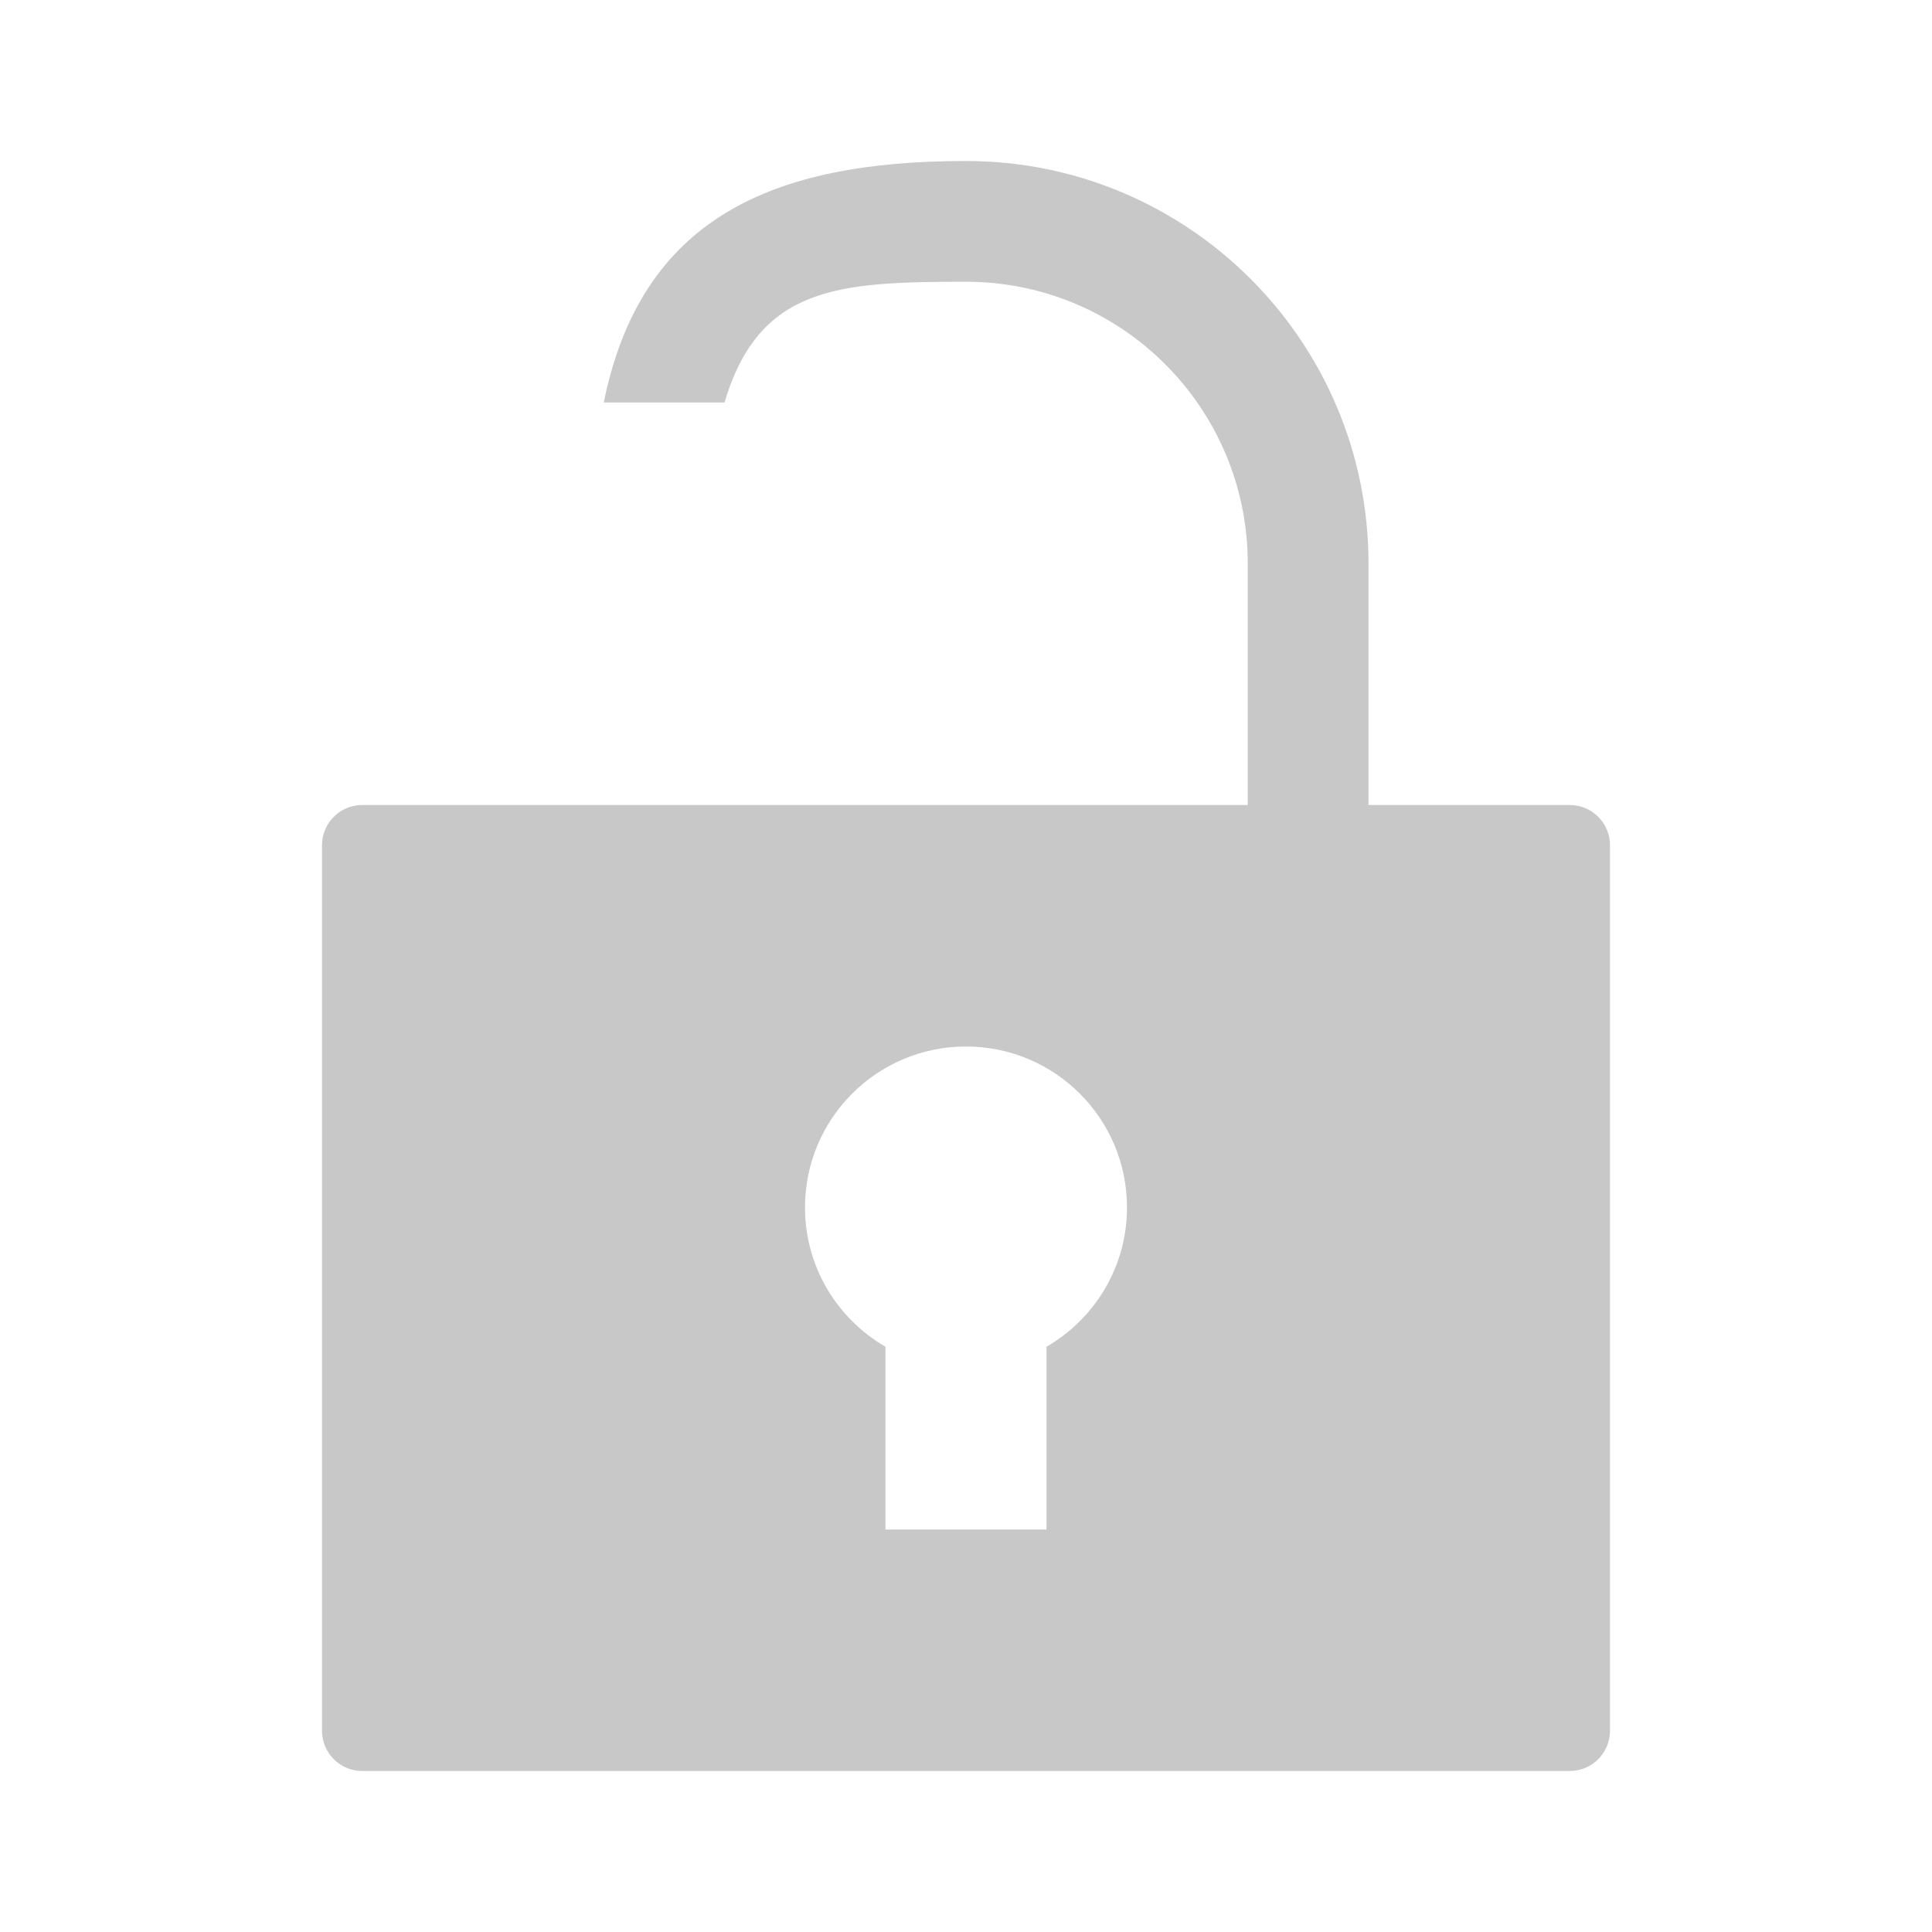
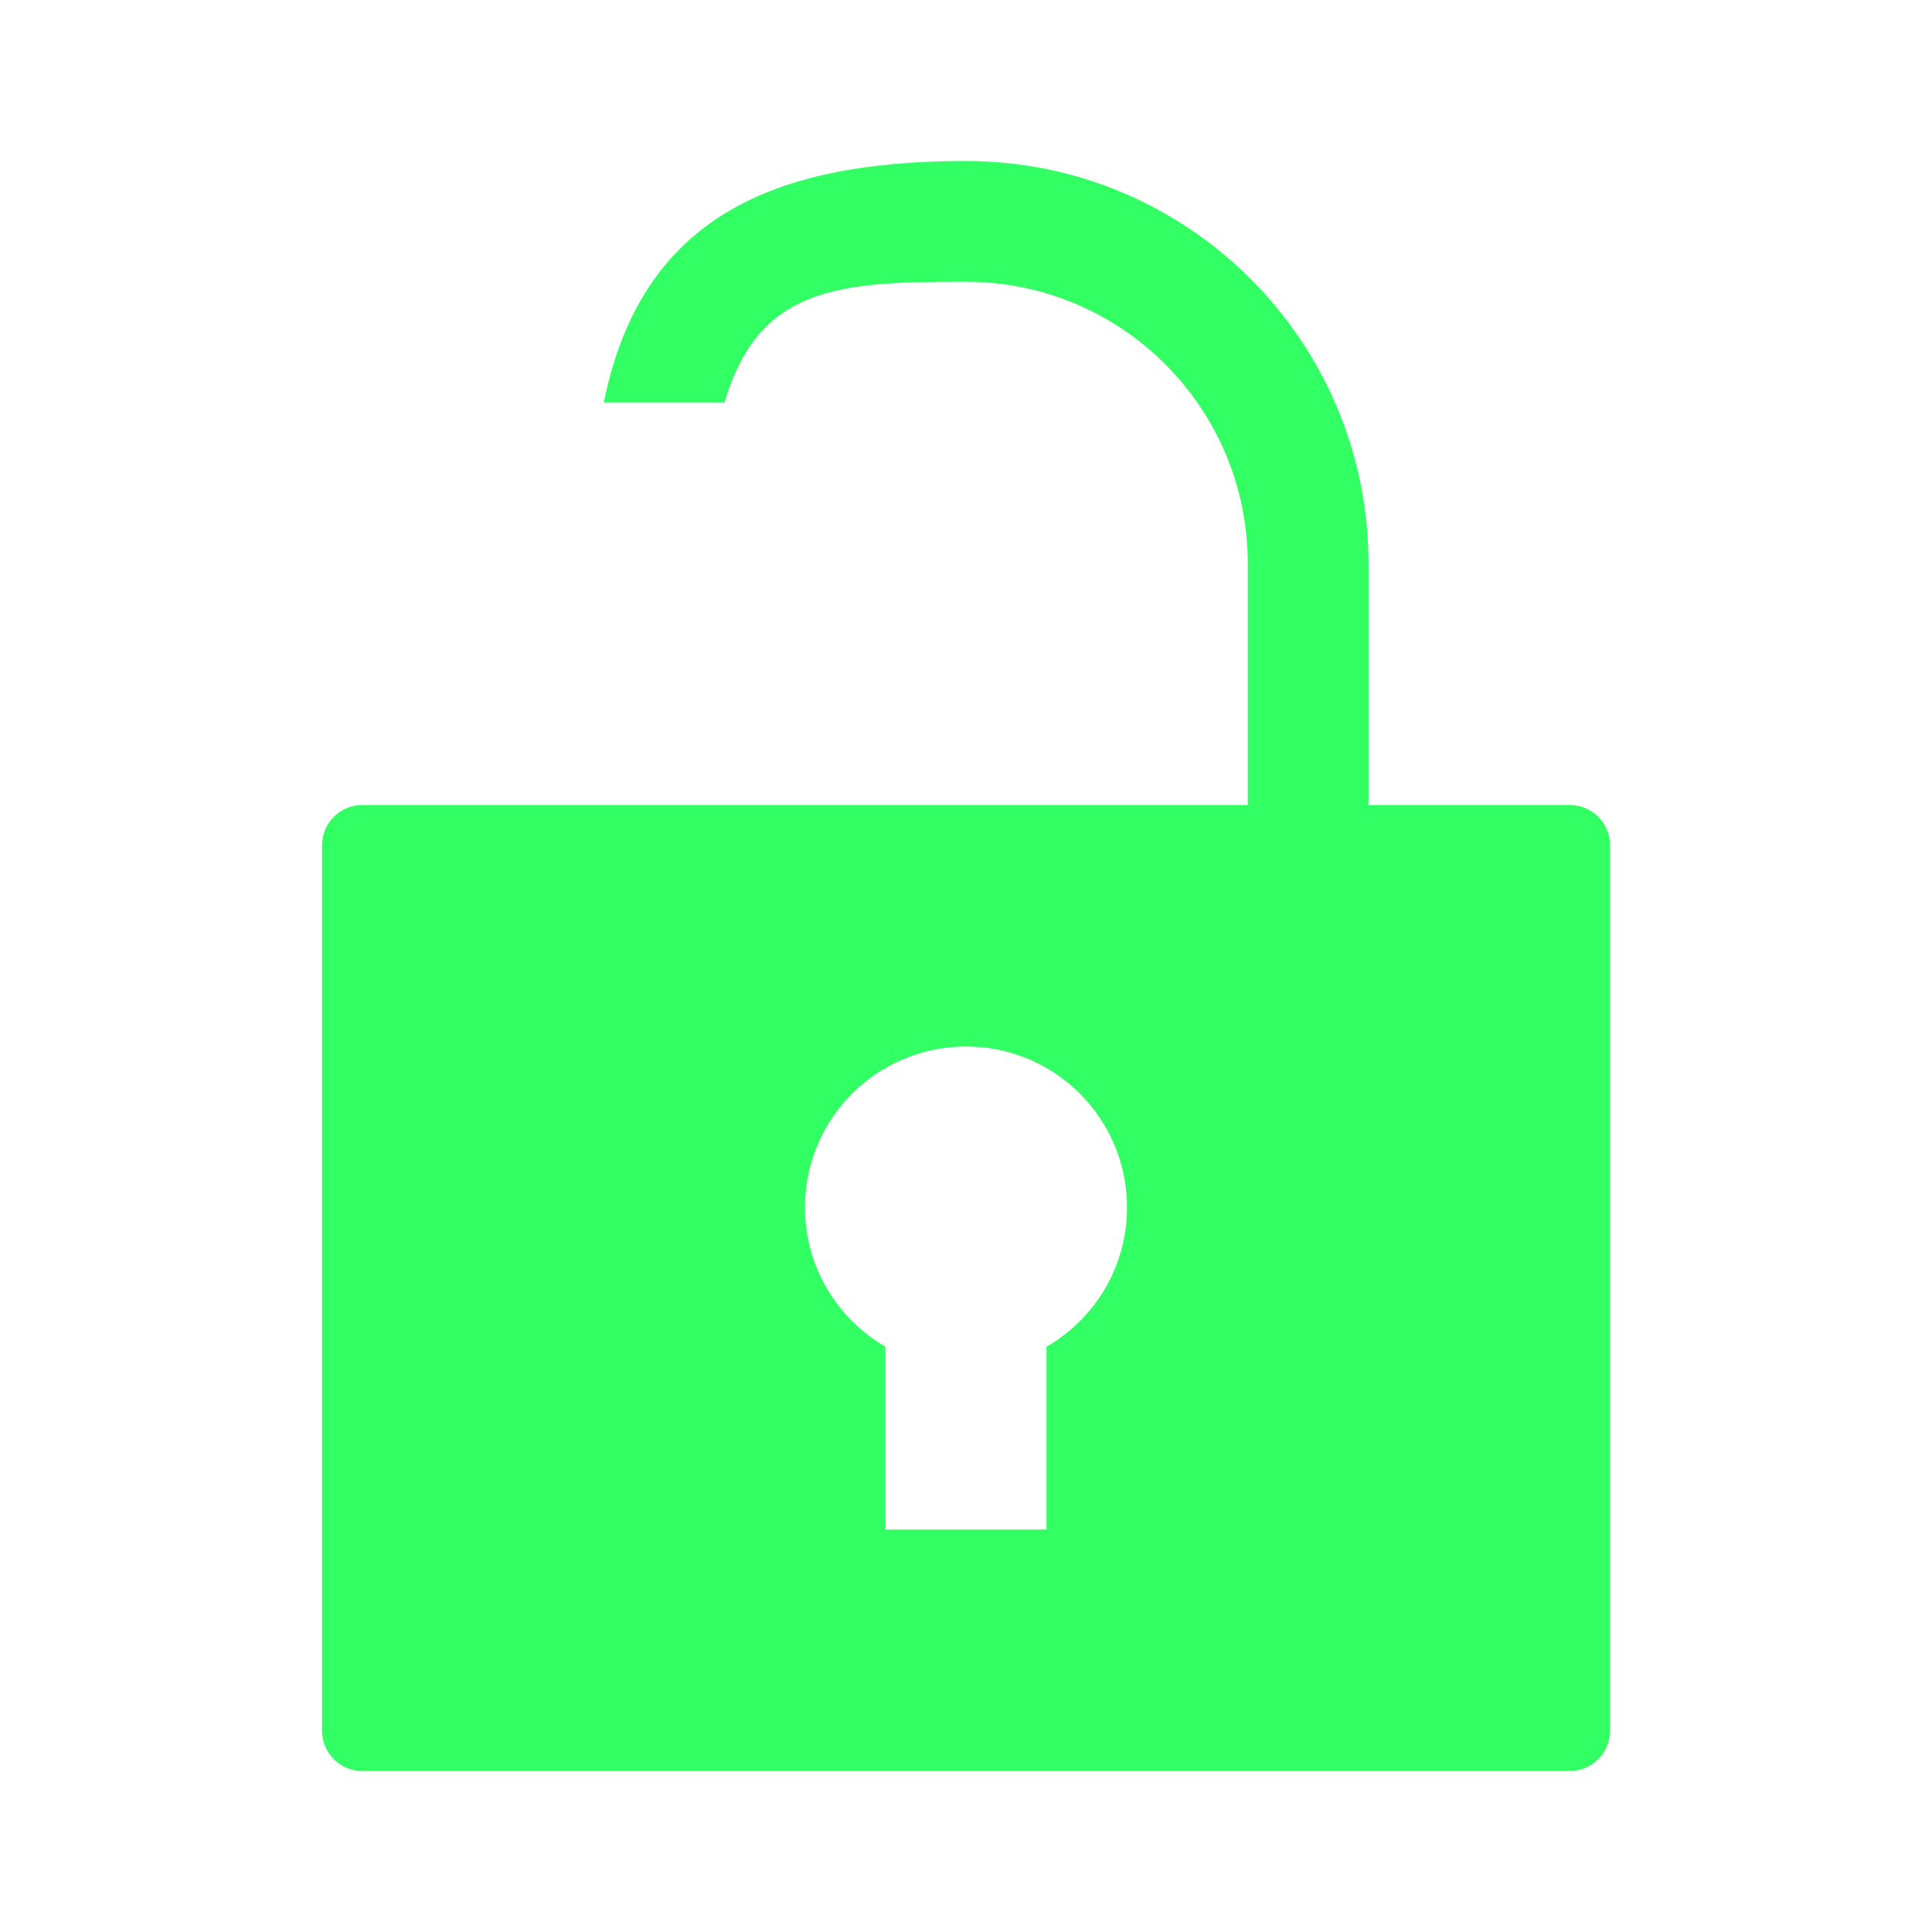
<svg xmlns="http://www.w3.org/2000/svg" width="24" height="24" viewBox="0 0 24 24" fill="none">
-   <path d="M12 2C14.761 2 17 4.239 17 7V10H19.5C19.776 10 20 10.224 20 10.5V21.5C20 21.776 19.776 22 19.5 22H4.5C4.224 22 4 21.776 4 21.5V10.5C4 10.224 4.224 10 4.5 10H15.5V7C15.5 5.067 13.933 3.5 12 3.5C10.415 3.5 9.43 3.554 9 5H7.5C7.963 2.718 9.581 2 12 2ZM12 13C10.895 13 10 13.895 10 15C10 15.74 10.403 16.384 11 16.73V19H13V16.73C13.597 16.384 14 15.74 14 15C14 13.895 13.105 13 12 13Z" fill="#C8C8C8" />
+   <path d="M12 2C14.761 2 17 4.239 17 7V10H19.5C19.776 10 20 10.224 20 10.5V21.5C20 21.776 19.776 22 19.5 22H4.5C4.224 22 4 21.776 4 21.5V10.5C4 10.224 4.224 10 4.5 10H15.5V7C15.5 5.067 13.933 3.5 12 3.5C10.415 3.5 9.43 3.554 9 5H7.5C7.963 2.718 9.581 2 12 2ZM12 13C10.895 13 10 13.895 10 15C10 15.74 10.403 16.384 11 16.73V19H13V16.73C13.597 16.384 14 15.74 14 15C14 13.895 13.105 13 12 13Z" fill="#32FF64" />
</svg>
